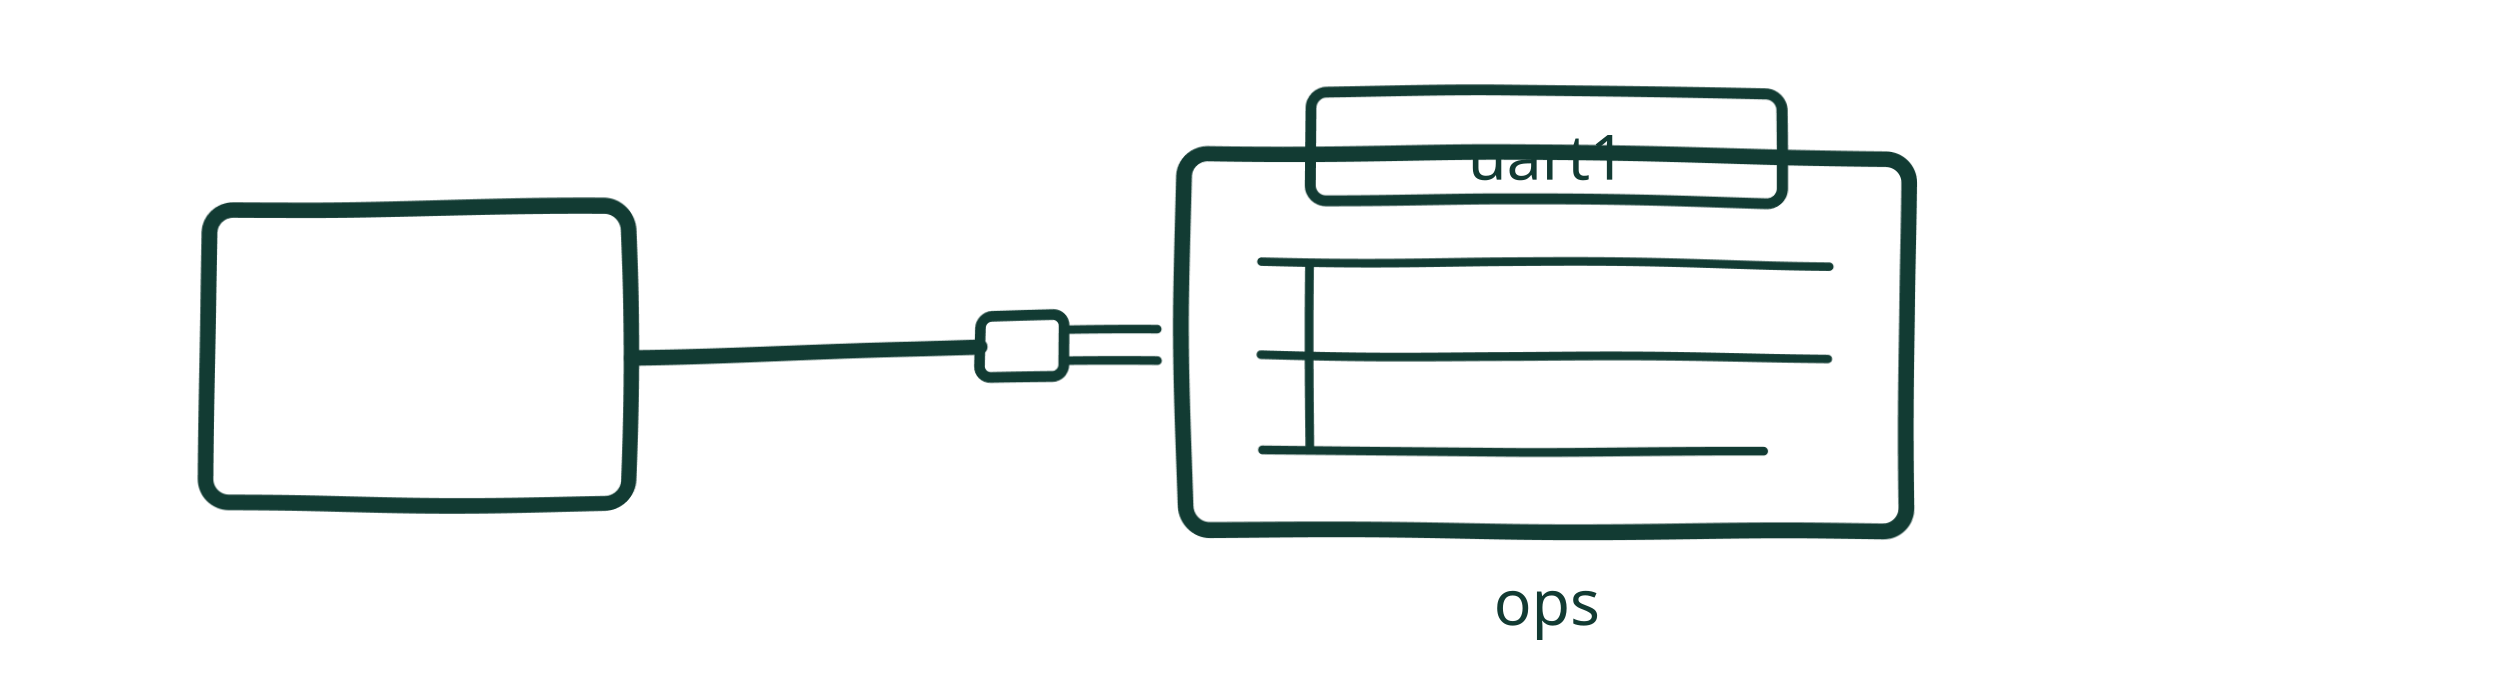
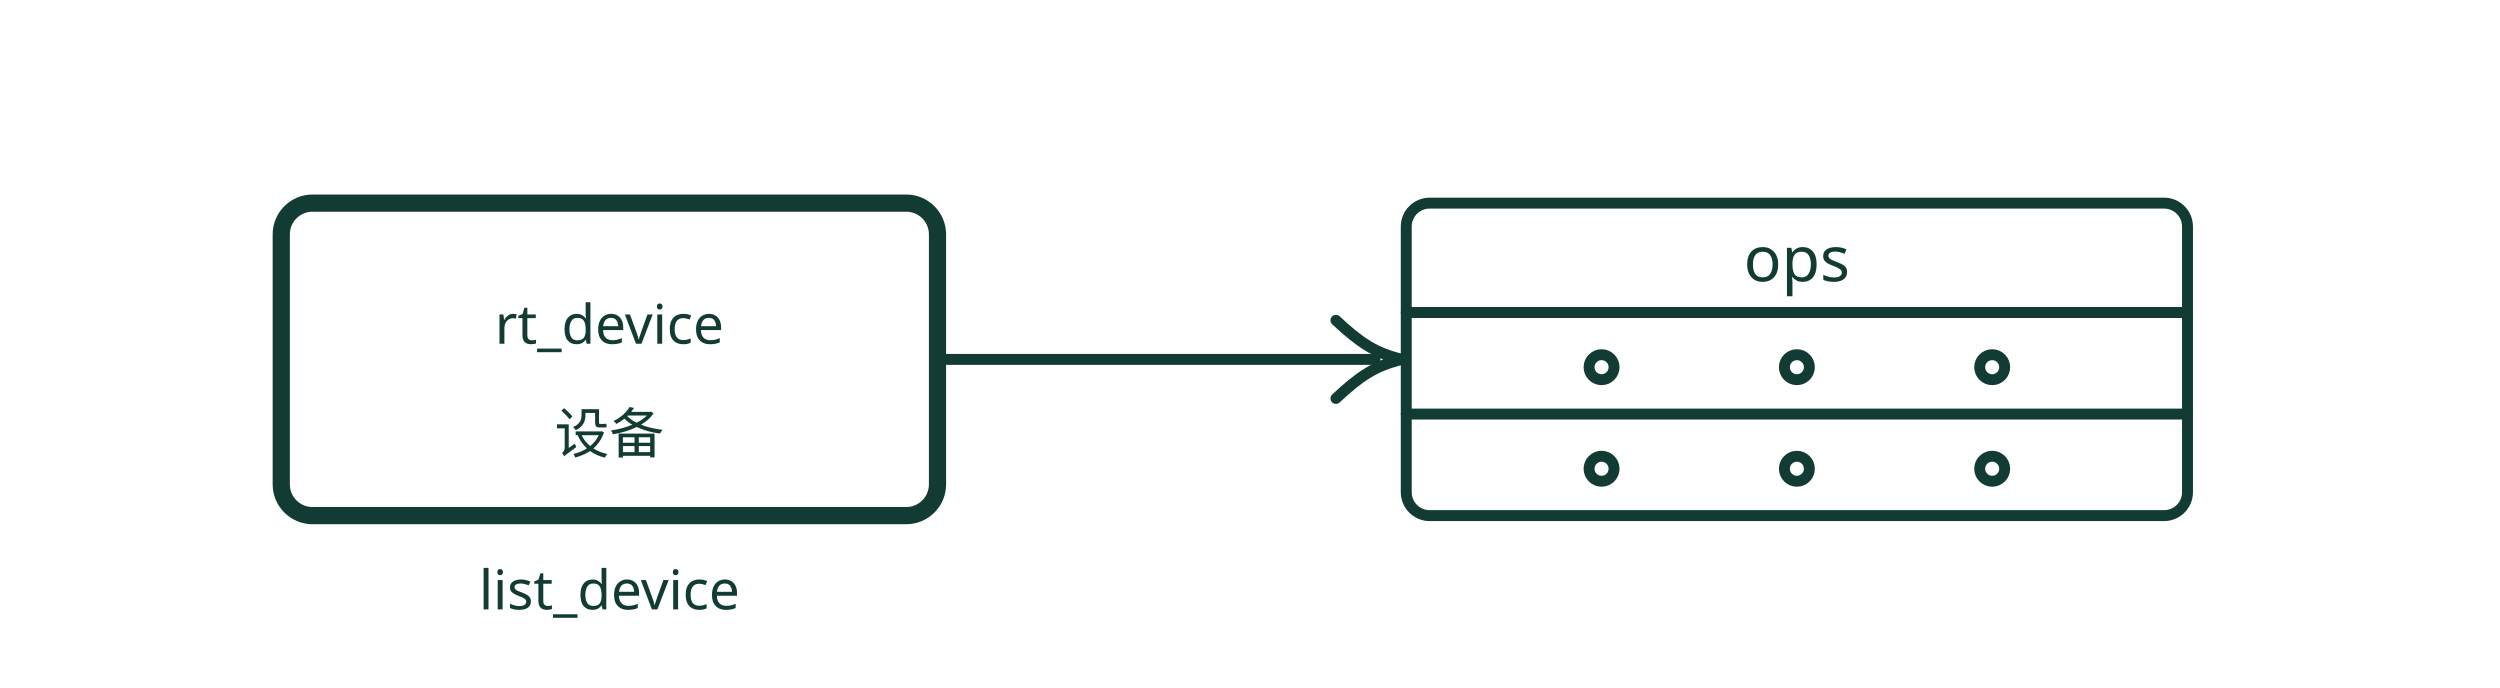
- <svg xmlns="http://www.w3.org/2000/svg" viewBox="0 0 320 88" role="img" aria-label="设备框架：应用喊名 uart1，插进 ops 表设备">
-   <defs>
-     <filter id="hw-rtos-rtthread-04-device" x="-5%" y="-5%" width="110%" height="110%">
-       <feTurbulence type="fractalNoise" baseFrequency="0.013" numOctaves="2" seed="4" result="n" />
-       <feDisplacementMap in="SourceGraphic" in2="n" scale="3.2" />
-     </filter>
-   </defs>
-   <g filter="url(#hw-rtos-rtthread-04-device)" fill="none" stroke="var(--cover-ink, #123b33)" stroke-linecap="round" stroke-linejoin="round">
-     <rect x="26" y="26" width="54" height="38" rx="3" stroke-width="2" />
-     <path d="M80 45 C 100 45, 110 45, 126 45" stroke-width="2" />
-     <rect x="126" y="41" width="11" height="8" rx="1.5" stroke-width="1.4" />
-     <path d="M137 43 H 149 M137 47 H 149" stroke-width="1.1" />
-     <rect x="152" y="20" width="92" height="48" rx="3" stroke-width="2" />
-     <rect x="168" y="12" width="60" height="14" rx="2" stroke-width="1.4" />
-     <path d="M162 34 H 234 M168 34 V 58 M162 46 H 234 M162 58 H 226" stroke-width="1.1" />
-   </g>
-   <text x="198" y="23" font-size="8" font-family="sans-serif" fill="var(--cover-ink, #123b33)" stroke="none" text-anchor="middle">uart1</text>
-   <text x="198" y="80" font-size="8" font-family="sans-serif" fill="var(--cover-ink, #123b33)" stroke="none" text-anchor="middle">ops</text>
+ <svg xmlns="http://www.w3.org/2000/svg" viewBox="0 0 320 88" role="img" aria-label="ops 表与按名取柄把驱动做成可插拔商品" fill="none" stroke="var(--cover-ink, #123b33)" stroke-linecap="round" stroke-linejoin="round">
+   <rect x="36" y="26" width="84" height="40" rx="4" stroke-width="2.2" />
+   <text x="78" y="44" font-size="7" font-family="sans-serif" fill="var(--cover-ink, #123b33)" stroke="none" text-anchor="middle">rt_device</text>
+   <text x="78" y="58" font-size="7" font-family="sans-serif" fill="var(--cover-ink, #123b33)" stroke="none" text-anchor="middle">设备</text>
+   <path d="M120 46 C 140 46, 156 46, 176 46" stroke-width="1.4" />
+   <path d="M-7 -5 C -4 -2.2, -2 -0.8, 1.5 0 C -2 0.8, -4 2.2, -7 5" stroke-width="1.4" transform="translate(178 46) rotate(0)" />
+   <rect x="180" y="26" width="100" height="40" rx="3" stroke-width="1.4" />
+   <path d="M180 40 L 280 40" stroke-width="1.4" />
+   <path d="M180 53 L 280 53" stroke-width="1.4" />
+   <text x="230" y="36" font-size="8" font-family="sans-serif" fill="var(--cover-ink, #123b33)" stroke="none" text-anchor="middle">ops</text>
+   <circle cx="205" cy="47" r="1.6" stroke-width="1.4" />
+   <circle cx="230" cy="47" r="1.6" stroke-width="1.4" />
+   <circle cx="255" cy="47" r="1.6" stroke-width="1.4" />
+   <circle cx="205" cy="60" r="1.6" stroke-width="1.4" />
+   <circle cx="230" cy="60" r="1.6" stroke-width="1.4" />
+   <circle cx="255" cy="60" r="1.6" stroke-width="1.4" />
+   <text x="78" y="78" font-size="7" font-family="sans-serif" fill="var(--cover-ink, #123b33)" stroke="none" text-anchor="middle">list_device</text>
</svg>
